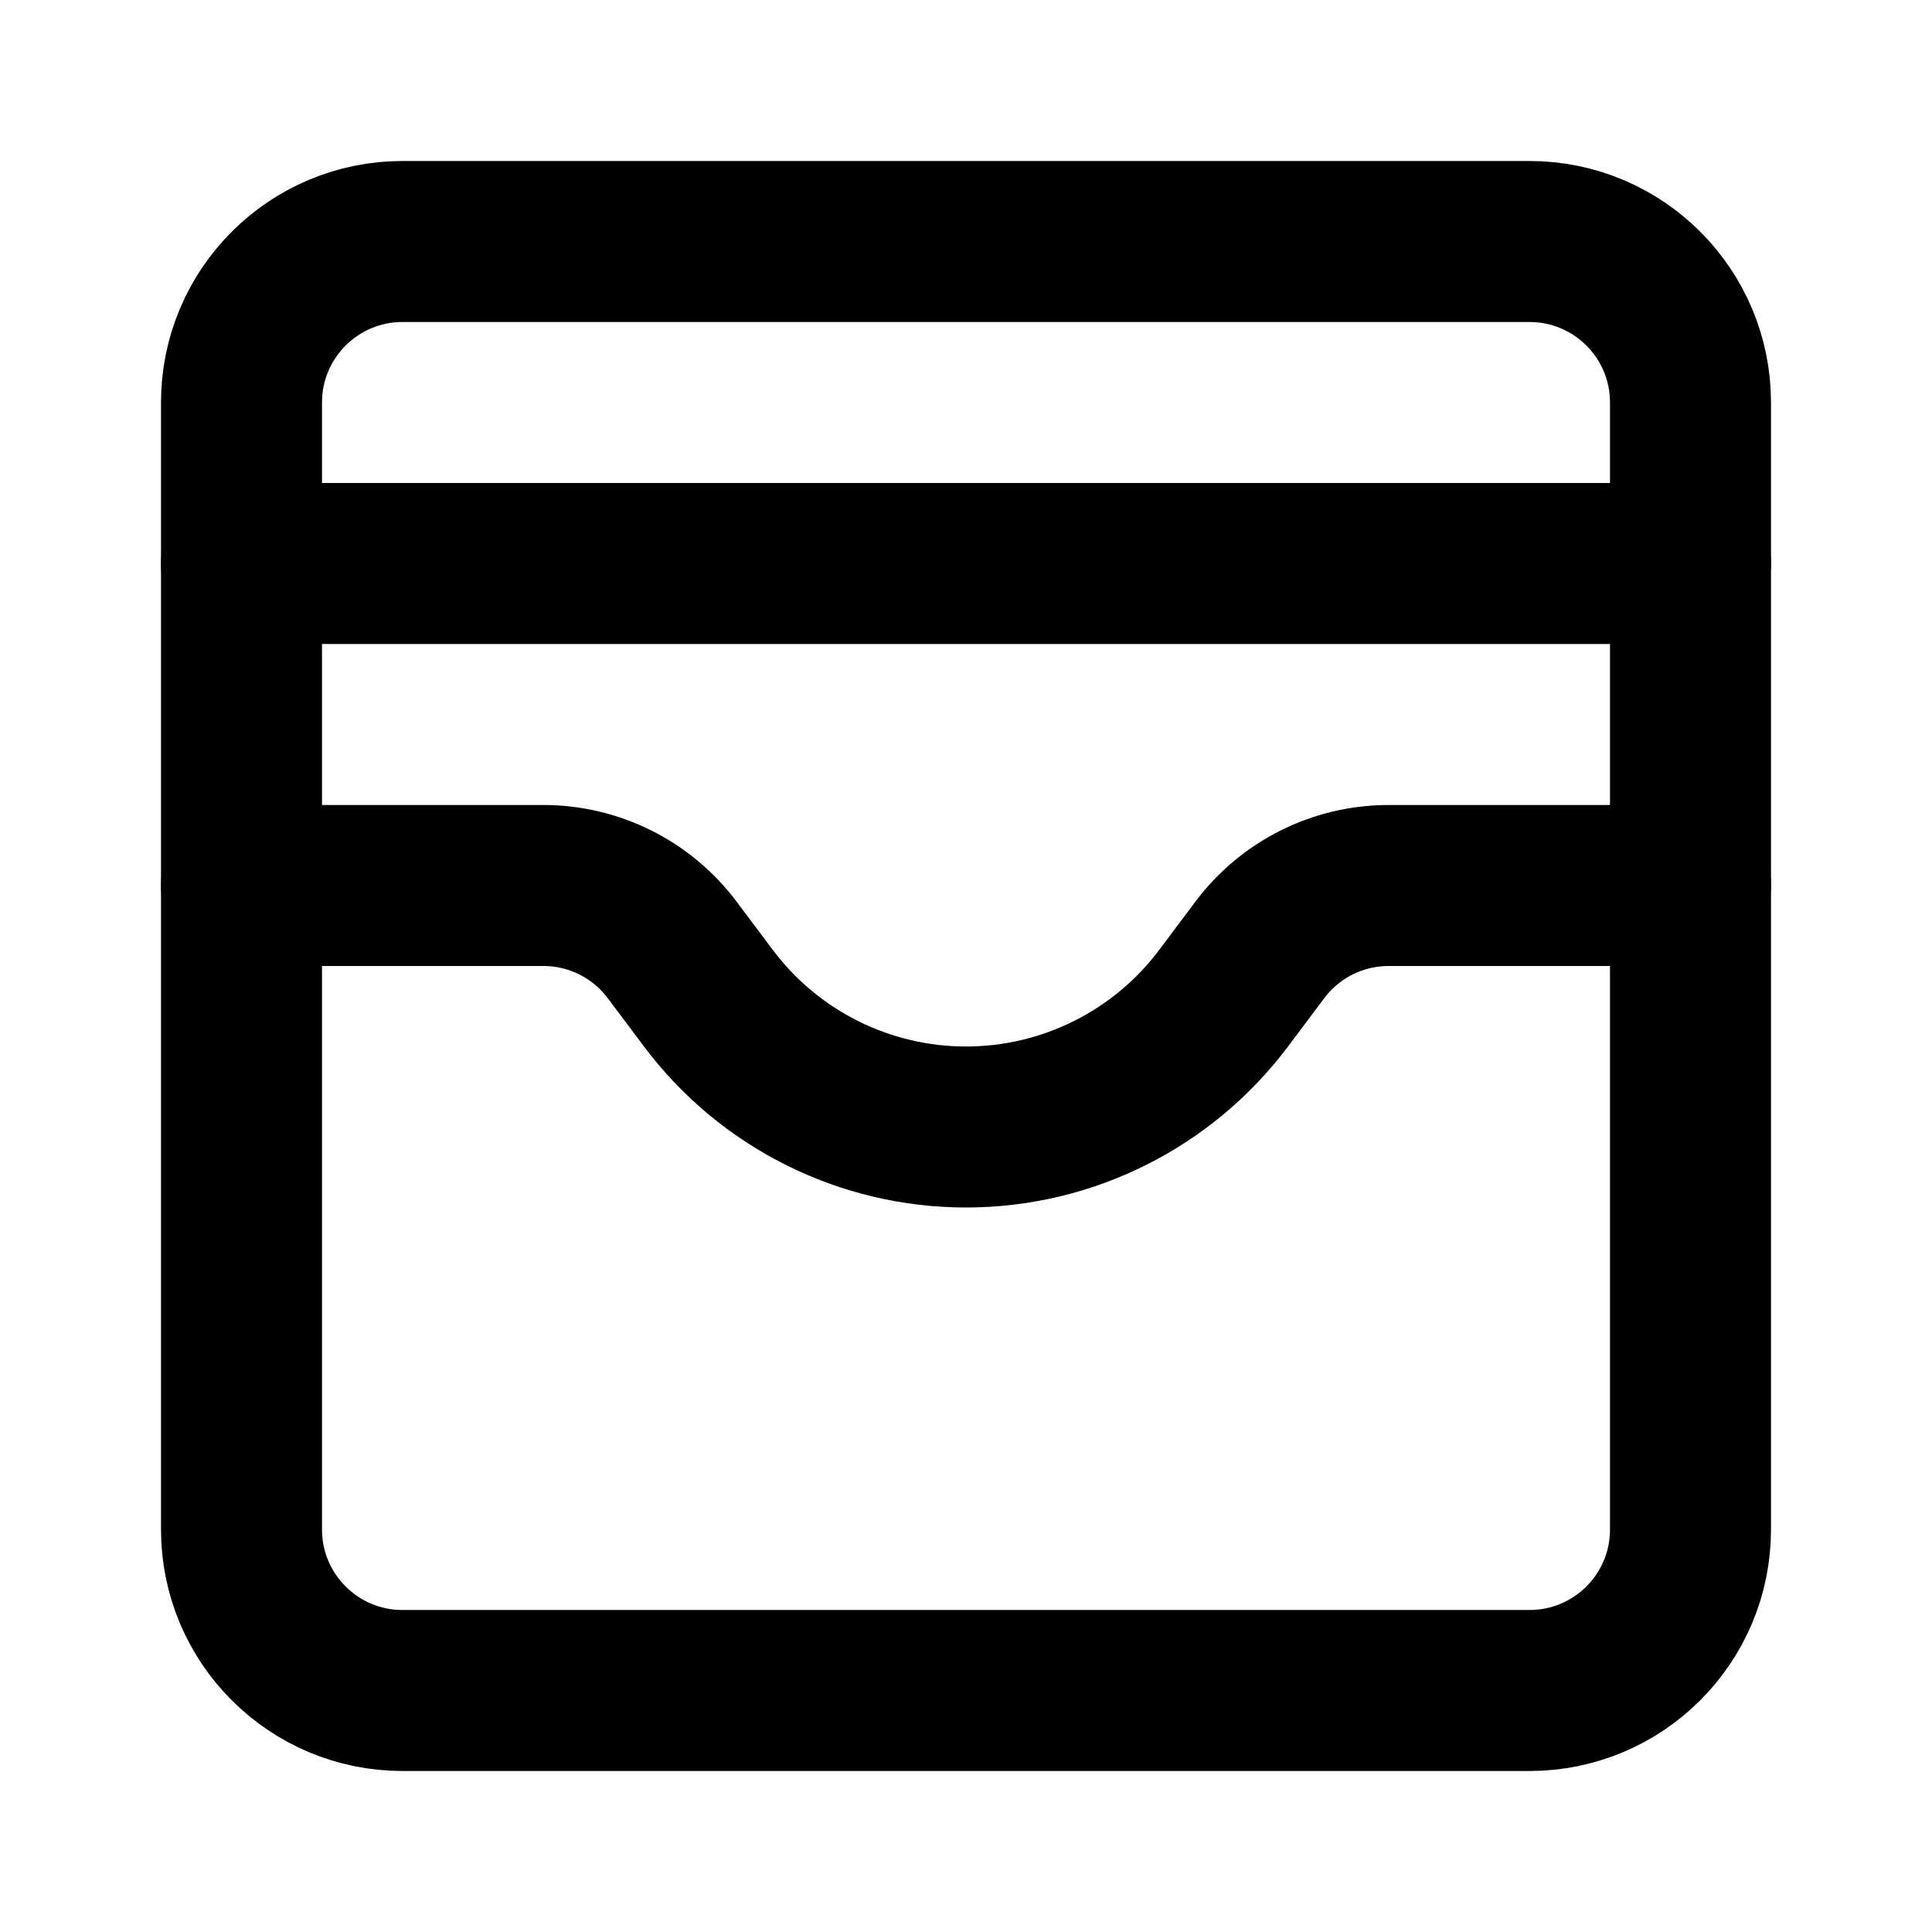
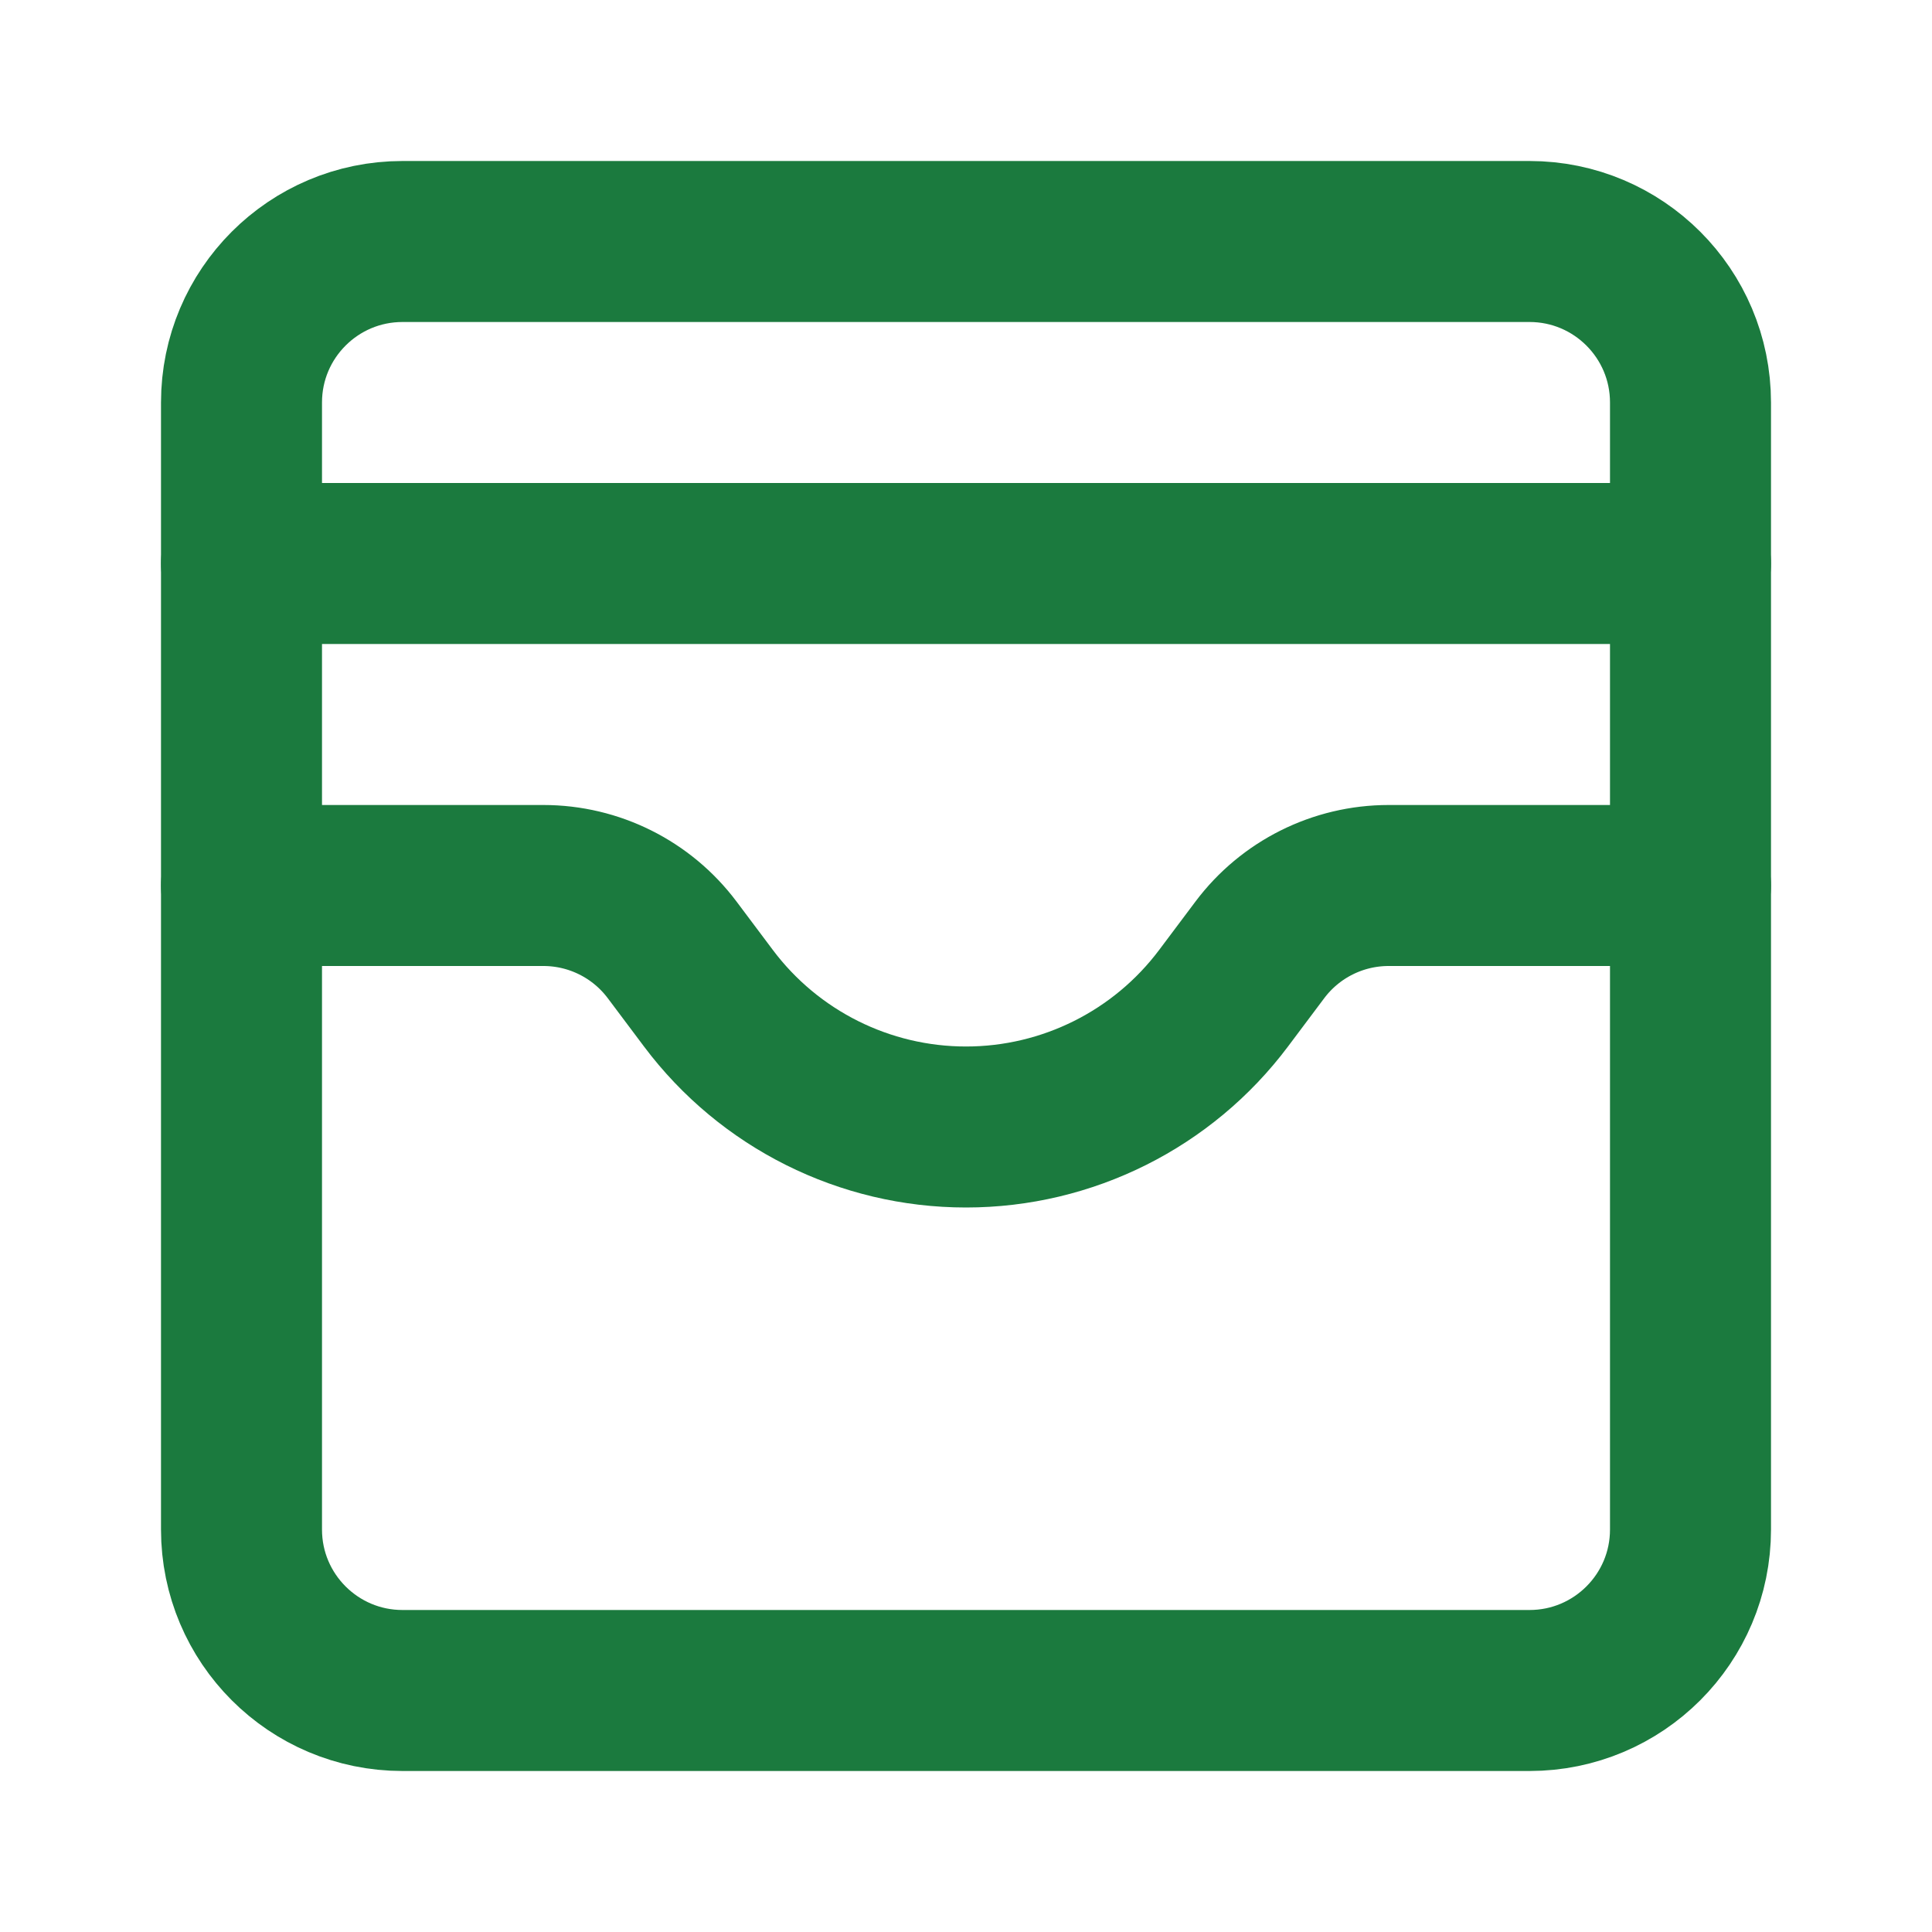
- <svg xmlns="http://www.w3.org/2000/svg" width="24" height="24" viewBox="0 0 24 24" fill="none" stroke="currentColor" stroke-width="2" stroke-linecap="round" stroke-linejoin="round">
+ <svg xmlns="http://www.w3.org/2000/svg" width="24" height="24" viewBox="0 0 24 24" fill="none" stroke="#1B7A3E" stroke-width="2" stroke-linecap="round" stroke-linejoin="round">
  <path d="M3 11h3.75a2 2 0 0 1 1.6.8l.45.6a4 4 0 0 0 6.4 0l.45-.6a2 2 0 0 1 1.6-.8H21" />
  <path d="M3 7h18" />
  <rect x="3" y="3" width="18" height="18" rx="2" />
</svg>
